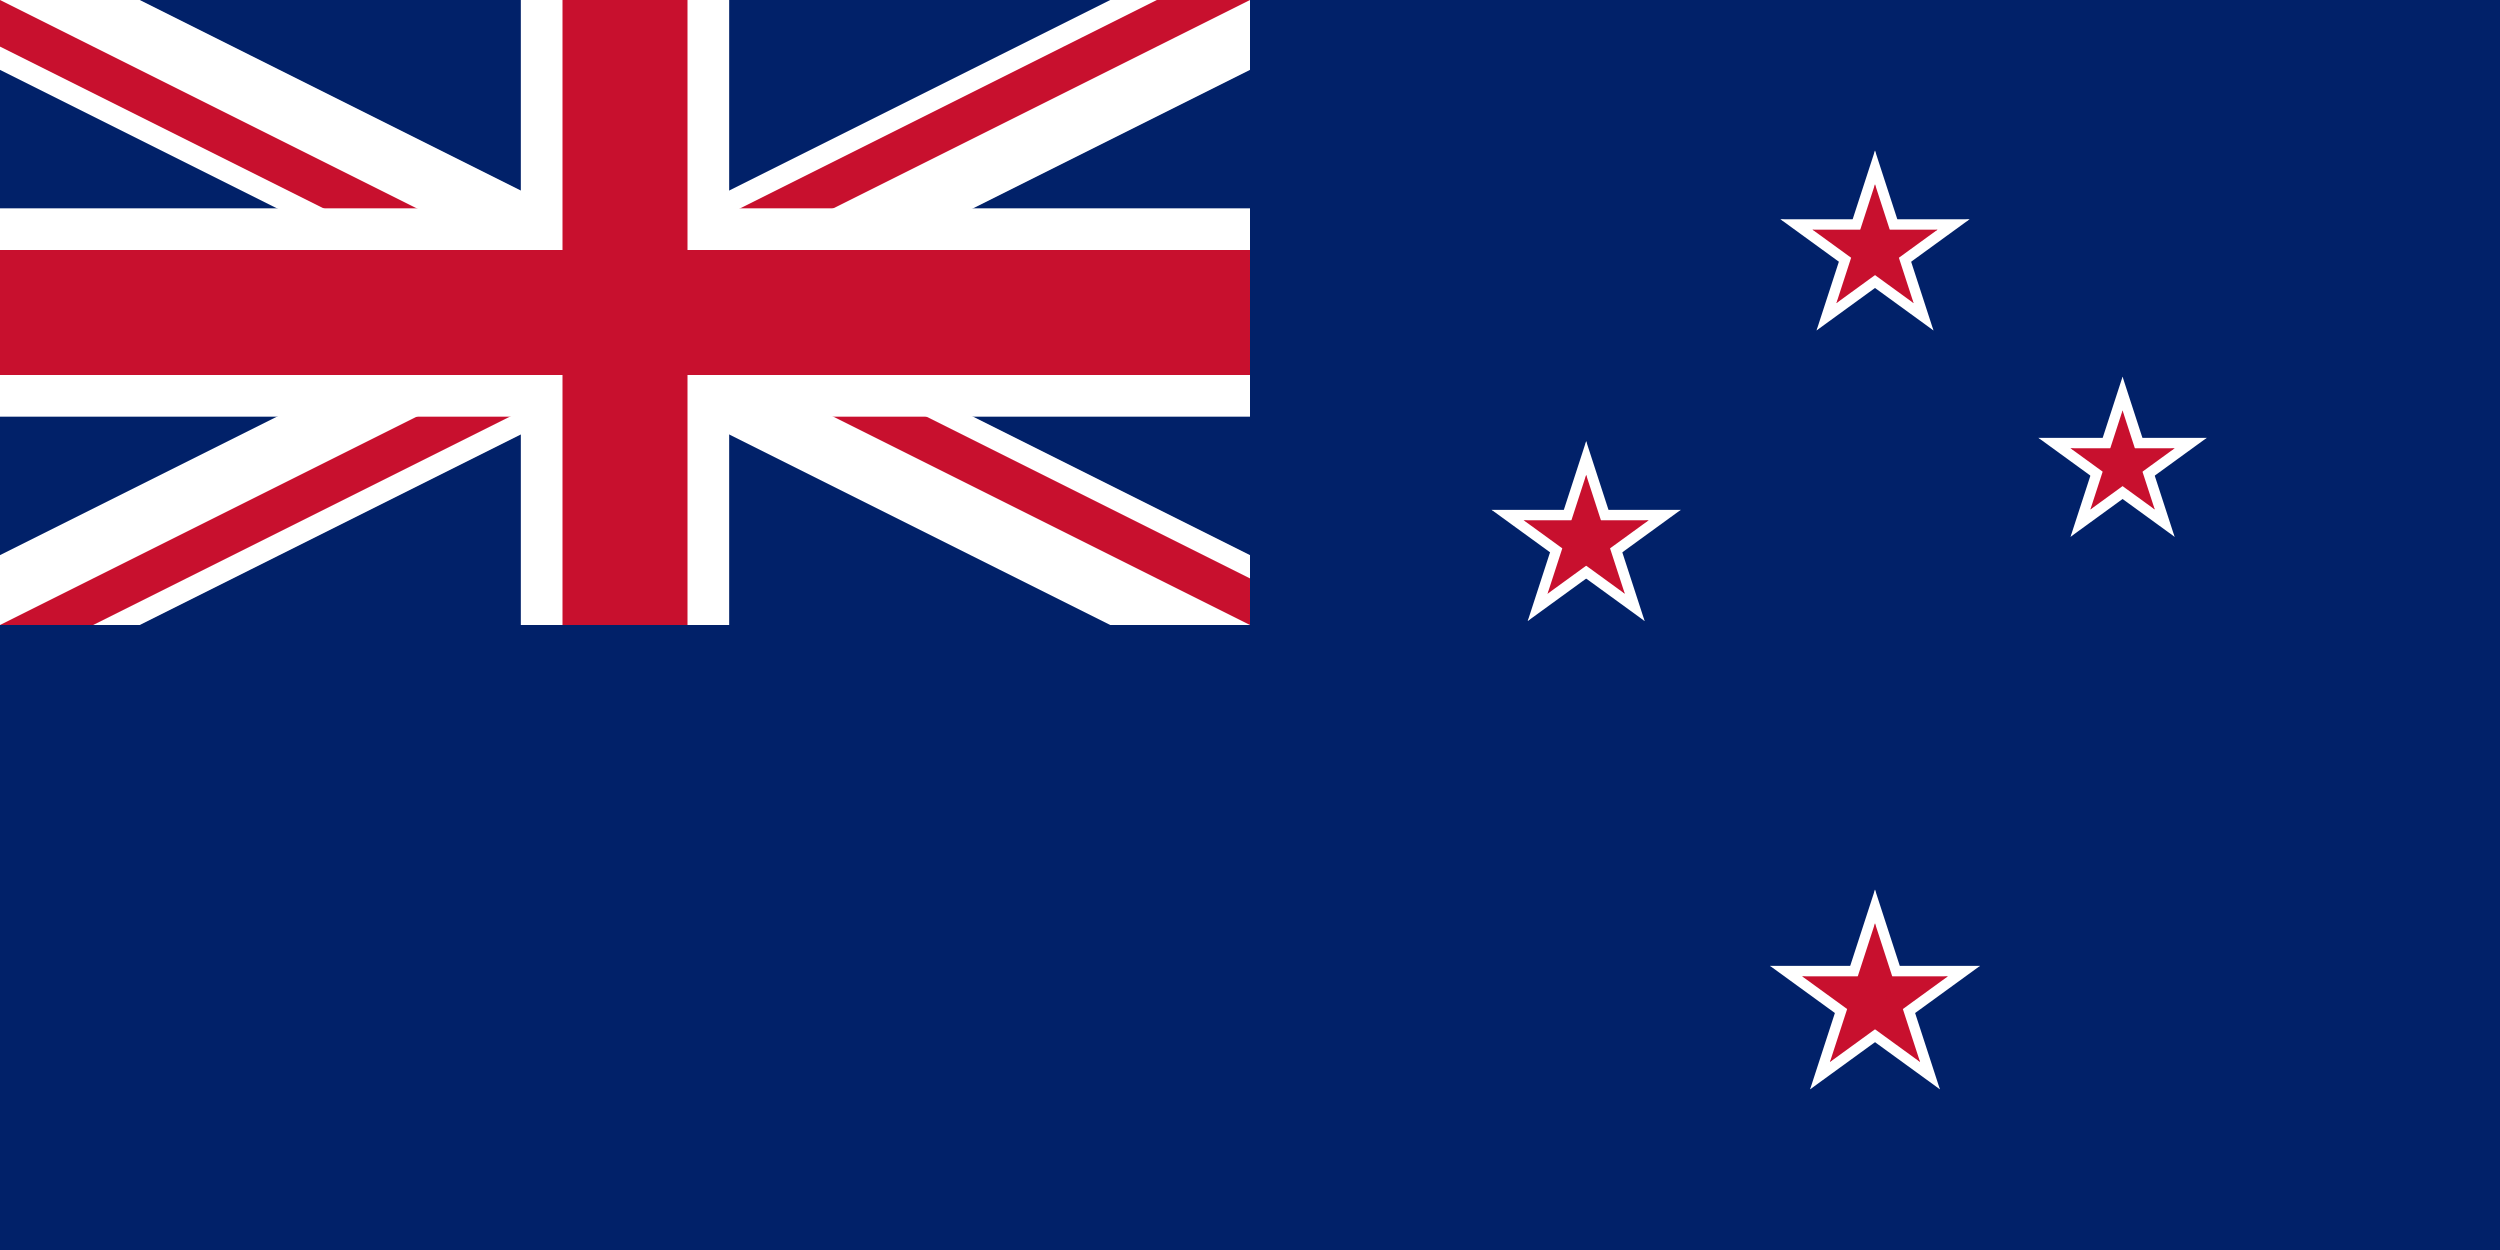
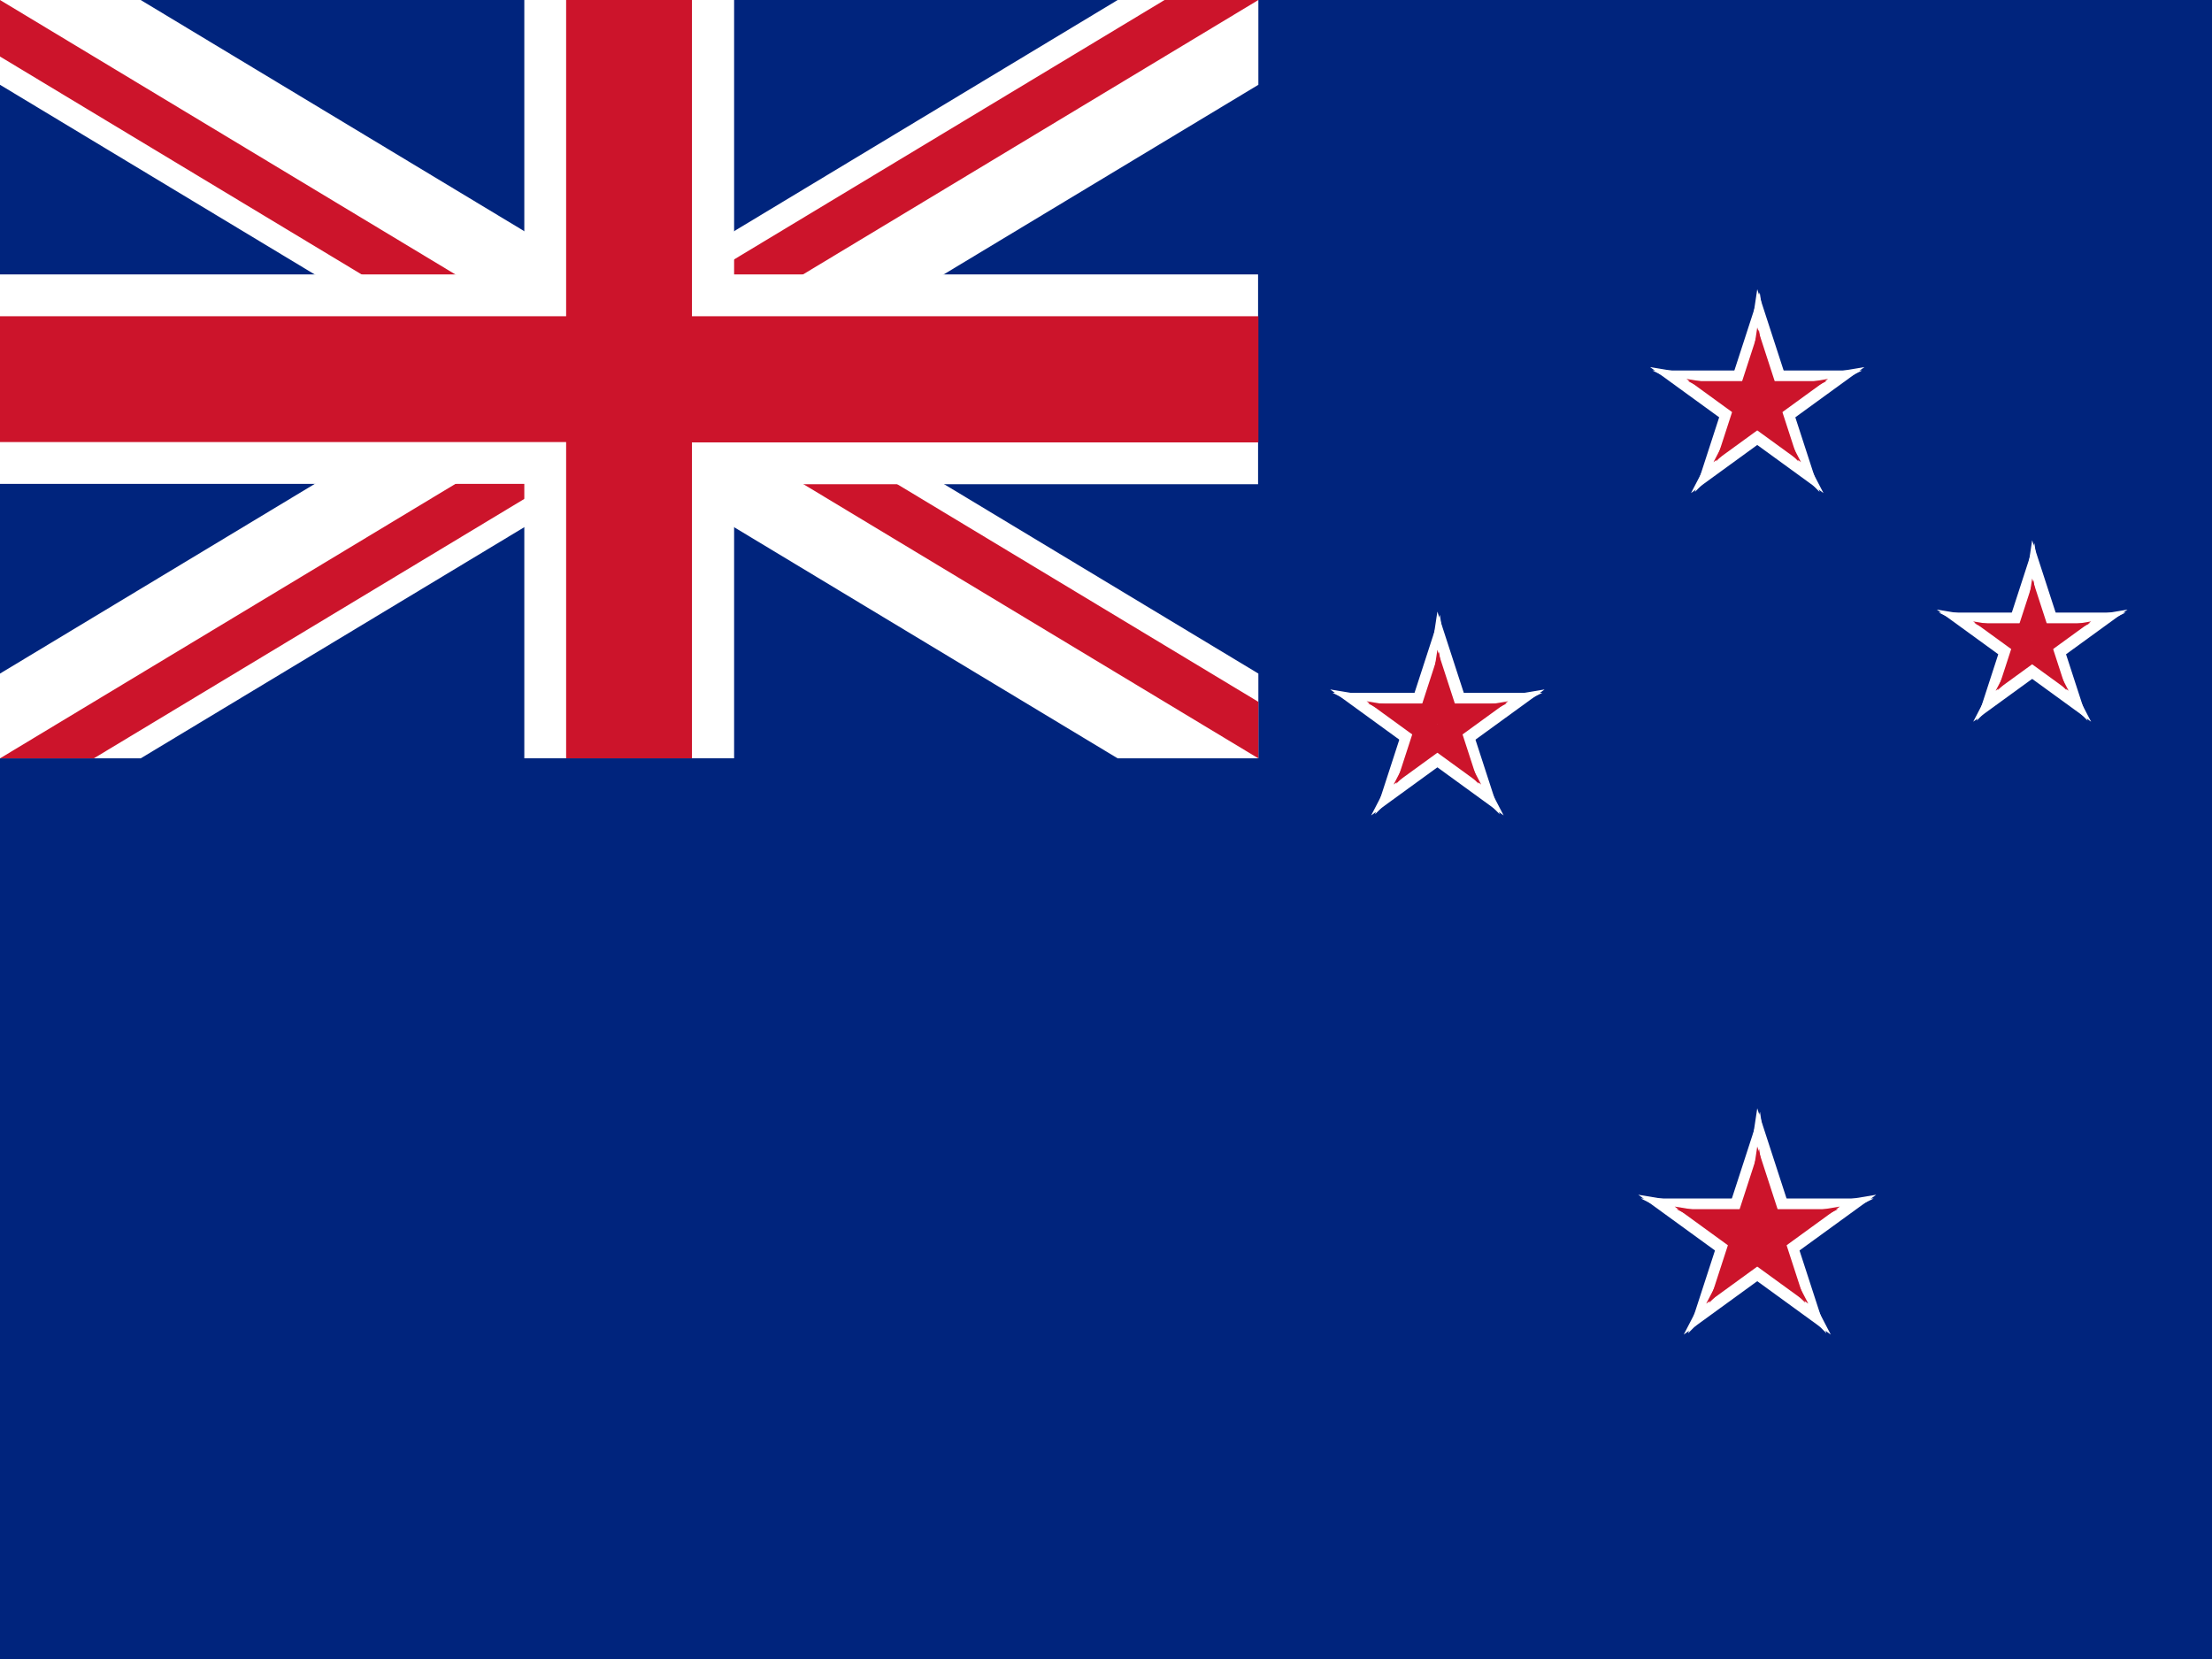
- <svg xmlns="http://www.w3.org/2000/svg" xmlns:xlink="http://www.w3.org/1999/xlink" height="600" width="1200">
+ <svg xmlns="http://www.w3.org/2000/svg" xmlns:xlink="http://www.w3.org/1999/xlink" id="flag-icon-css-nz" viewBox="0 0 640 480">
  <defs>
-     <clipPath id="b">
+     <clipPath id="nz-c">
      <path d="M0 0h600v300H0z" />
    </clipPath>
-     <clipPath id="c">
-       <path d="m0 0 300 150H0zm300 0h300L300 150zm0 150h300v150zm0 0v150H0z" />
+     <clipPath id="nz-d">
+       <path d="M0 0l300 150H0zm300 0h300L300 150zm0 150h300v150zm0 0v150H0z" />
    </clipPath>
-     <g id="d">
+     <g id="b">
      <g id="a">
-         <path d="M0 0v.5L1 0z" transform="translate(0 -.325)" />
-         <path d="M0 0v-.5L1 0z" transform="rotate(-36 .5 -.162)" />
+         <path d="M0 0v.5L1 0z" transform="translate(0 -.3)" />
+         <path d="M0 0v-.5L1 0z" transform="rotate(-36 .5 -.2)" />
      </g>
-       <use xlink:href="#a" transform="scale(-1 1)" />
-       <use xlink:href="#a" transform="rotate(72 0 0)" />
-       <use xlink:href="#a" transform="rotate(-72 0 0)" />
-       <use xlink:href="#a" transform="scale(-1 1) rotate(72)" />
+       <use transform="scale(-1 1)" xlink:href="#a" />
+       <use transform="rotate(72 0 0)" xlink:href="#a" />
+       <use transform="rotate(-72 0 0)" xlink:href="#a" />
+       <use transform="scale(-1 1) rotate(72)" xlink:href="#a" />
    </g>
  </defs>
-   <path fill="#012169" d="M0 0h1200v600H0z" />
-   <path stroke="#FFF" d="m0 0 600 300M0 300 600 0" stroke-width="60" clip-path="url(#b)" />
-   <path stroke="#C8102E" d="m0 0 600 300M0 300 600 0" stroke-width="40" clip-path="url(#c)" />
-   <path stroke="#FFF" d="M300 0v300M0 150h600" stroke-width="100" clip-path="url(#b)" />
-   <path stroke="#C8102E" d="M300 0v300M0 150h600" stroke-width="60" clip-path="url(#b)" />
-   <use xlink:href="#d" fill="#FFF" transform="matrix(45.4 0 0 45.4 900 120)" />
-   <use xlink:href="#d" fill="#C8102E" transform="matrix(30 0 0 30 900 120)" />
-   <g transform="rotate(82 900 240)">
-     <use xlink:href="#d" fill="#FFF" transform="rotate(-82 519.022 -457.666) scale(40.4)" />
-     <use xlink:href="#d" fill="#C8102E" transform="rotate(-82 519.022 -457.666) scale(25)" />
+   <path fill="#00247d" fill-rule="evenodd" d="M0 0h640v480H0z" />
+   <g transform="translate(-93 36.1) scale(.66825)">
+     <use width="100%" height="100%" fill="#fff" transform="matrix(45.4 0 0 45.4 900 120)" xlink:href="#b" />
+     <use width="100%" height="100%" fill="#cc142b" transform="matrix(30 0 0 30 900 120)" xlink:href="#b" />
  </g>
-   <g transform="rotate(82 900 240)">
-     <use xlink:href="#d" fill="#FFF" transform="rotate(-82 668.57 -327.666) scale(45.4)" />
-     <use xlink:href="#d" fill="#C8102E" transform="rotate(-82 668.57 -327.666) scale(30)" />
+   <g transform="rotate(82 534.2 125) scale(.66825)">
+     <use width="100%" height="100%" fill="#fff" transform="rotate(-82 519 -457.7) scale(40.4)" xlink:href="#b" />
+     <use width="100%" height="100%" fill="#cc142b" transform="rotate(-82 519 -457.7) scale(25)" xlink:href="#b" />
  </g>
-   <use xlink:href="#d" fill="#FFF" transform="matrix(50.4 0 0 50.4 900 480)" />
-   <use xlink:href="#d" fill="#C8102E" transform="matrix(35 0 0 35 900 480)" />
+   <g transform="rotate(82 534.2 125) scale(.66825)">
+     <use width="100%" height="100%" fill="#fff" transform="rotate(-82 668.6 -327.7) scale(45.4)" xlink:href="#b" />
+     <use width="100%" height="100%" fill="#cc142b" transform="rotate(-82 668.6 -327.7) scale(30)" xlink:href="#b" />
+   </g>
+   <g transform="translate(-93 36.1) scale(.66825)">
+     <use width="100%" height="100%" fill="#fff" transform="matrix(50.4 0 0 50.4 900 480)" xlink:href="#b" />
+     <use width="100%" height="100%" fill="#cc142b" transform="matrix(35 0 0 35 900 480)" xlink:href="#b" />
+   </g>
+   <path stroke="#fff" stroke-width="60" d="M0 0l600 300M0 300L600 0" clip-path="url(#nz-c)" transform="scale(.60681 .73139)" />
+   <path stroke="#cc142b" stroke-width="40" d="M0 0l600 300M0 300L600 0" clip-path="url(#nz-d)" transform="scale(.60681 .73139)" />
+   <path fill="#fff" d="M151.7 0v79.4H0V140h151.7v79.4h60.7v-79.3H364V79.4H212.4V0z" clip-path="url(#nz-c)" color="#000" font-family="sans-serif" font-weight="400" overflow="visible" style="line-height:normal;text-indent:0;text-align:start;text-decoration-line:none;text-decoration-style:solid;text-decoration-color:#000;text-transform:none;block-progression:tb;isolation:auto;mix-blend-mode:normal" />
+   <path fill="#cc142b" d="M163.8 0v91.5H0v36.4h163.8v91.5h36.4V128h163.9V91.5H200.2V0z" color="#000" font-family="sans-serif" font-weight="400" overflow="visible" style="line-height:normal;text-indent:0;text-align:start;text-decoration-line:none;text-decoration-style:solid;text-decoration-color:#000;text-transform:none;block-progression:tb;isolation:auto;mix-blend-mode:normal" />
</svg>
